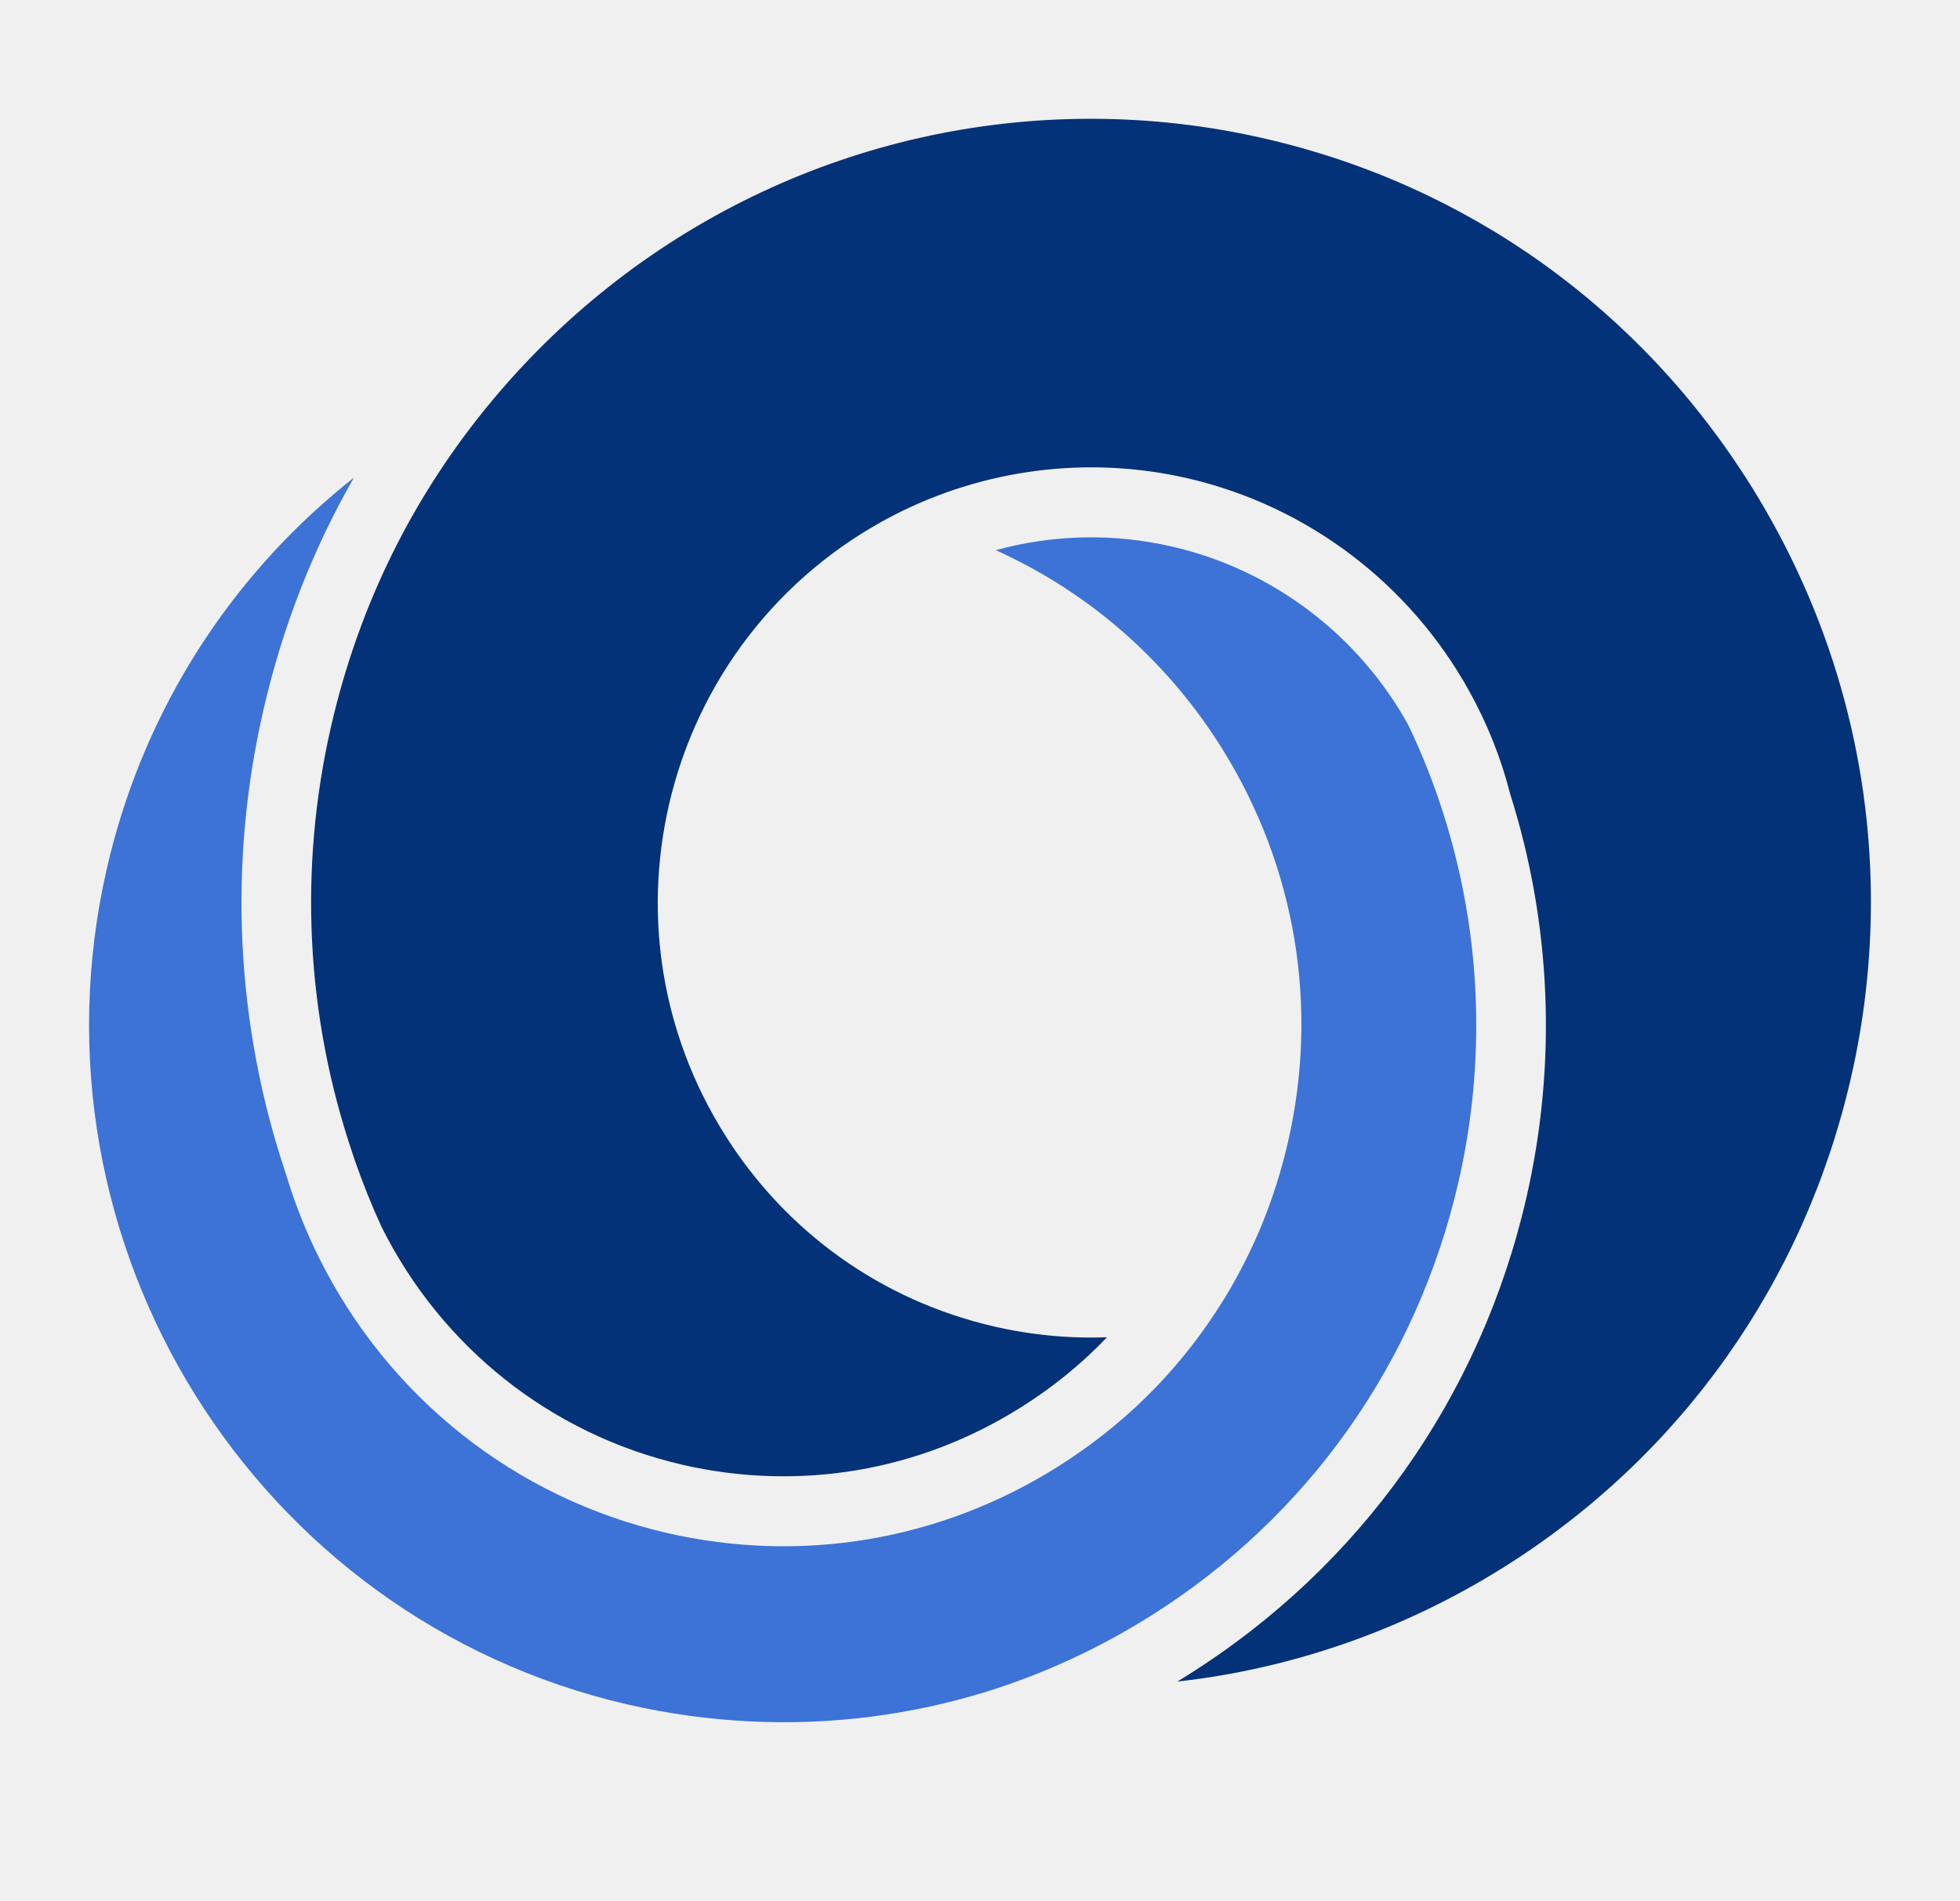
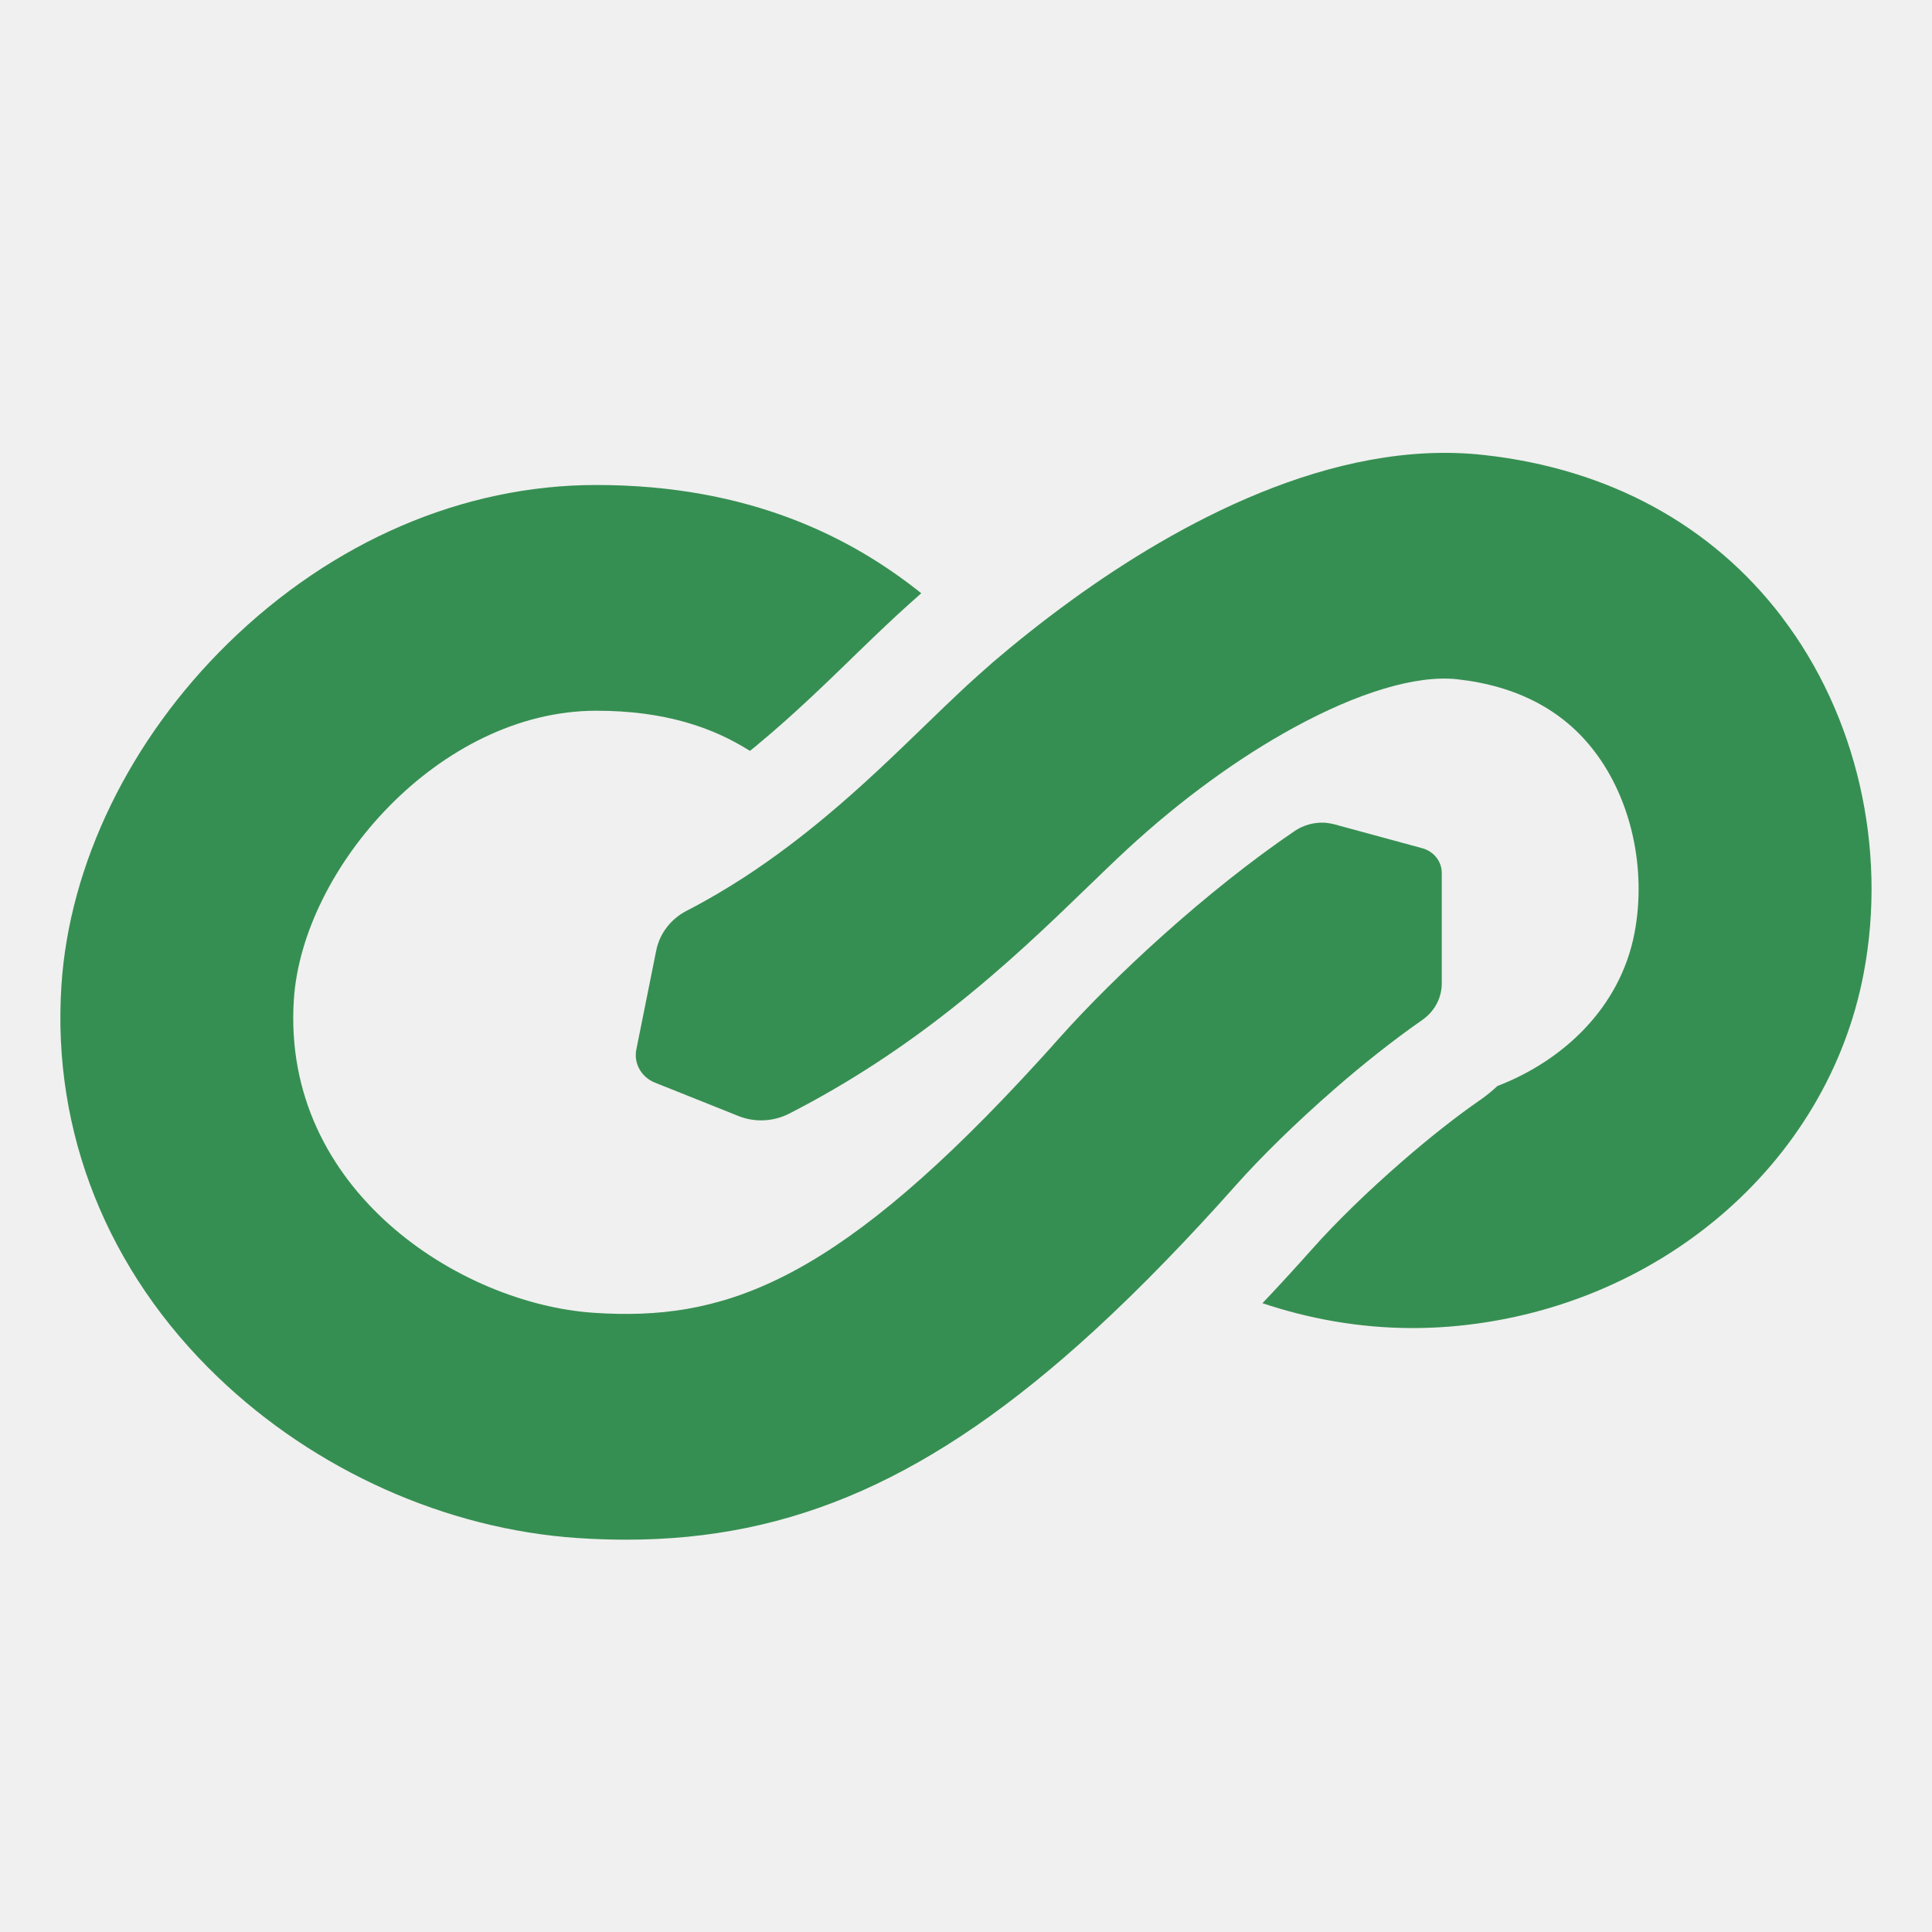
- <svg xmlns="http://www.w3.org/2000/svg" width="33" height="32" viewBox="0 0 33 32" fill="none">
-   <g clip-path="url(#clip0_2686_130)">
-     <path d="M24.304 13.708C24.142 13.195 23.942 12.69 23.709 12.204C22.867 10.686 21.42 9.592 19.739 9.205C18.754 8.976 17.733 8.999 16.766 9.264C16.845 9.299 16.924 9.336 17.002 9.376C18.463 10.087 19.7 11.199 20.578 12.608C21.815 14.594 22.209 16.945 21.686 19.229C21.579 19.695 21.437 20.146 21.261 20.583C21.082 21.024 20.867 21.45 20.62 21.857L20.466 22.098C19.779 23.148 18.886 24.02 17.81 24.697C15.834 25.94 13.494 26.336 11.221 25.811C8.674 25.222 6.542 23.532 5.37 21.176C5.157 20.748 4.978 20.301 4.838 19.845L4.804 19.737C3.968 17.238 3.84 14.553 4.431 11.972C4.751 10.573 5.261 9.259 5.958 8.044C5.839 8.138 5.724 8.232 5.608 8.33C5.608 8.33 5.608 8.331 5.606 8.333C3.711 9.949 2.367 12.14 1.798 14.629C0.355 20.935 4.285 27.248 10.56 28.699C11.918 29.012 13.318 29.081 14.685 28.904C15.334 28.82 15.976 28.68 16.604 28.487C17.575 28.185 18.506 27.755 19.374 27.209C22.018 25.546 23.858 22.948 24.558 19.893C24.756 19.027 24.855 18.143 24.855 17.261C24.855 16.059 24.671 14.86 24.304 13.708Z" fill="#3D72D6" />
-     <path d="M29.492 8.198C27.628 5.208 24.723 3.126 21.311 2.337C20.345 2.113 19.354 2 18.367 2C14.484 2 10.815 3.722 8.304 6.724C6.961 8.328 6.043 10.183 5.573 12.236C5.025 14.629 5.151 17.116 5.938 19.43L5.973 19.537C6.109 19.924 6.259 20.301 6.424 20.659C7.44 22.694 9.284 24.153 11.484 24.663C13.452 25.117 15.477 24.776 17.188 23.698C17.726 23.36 18.212 22.965 18.639 22.517C18.002 22.541 17.361 22.48 16.733 22.335C14.835 21.896 13.221 20.74 12.188 19.082C11.155 17.423 10.826 15.459 11.263 13.552C11.746 11.452 13.117 9.678 15.028 8.686C16.559 7.892 18.325 7.667 20.002 8.055C22.011 8.52 23.738 9.827 24.741 11.645C25.043 12.19 25.274 12.769 25.426 13.368C26.121 15.56 26.216 17.906 25.702 20.156C24.932 23.52 22.906 26.378 19.997 28.207C19.938 28.242 19.881 28.28 19.823 28.315C21.767 28.098 23.648 27.44 25.334 26.38C28.305 24.51 30.375 21.588 31.163 18.153C31.39 17.167 31.5 16.171 31.5 15.181C31.5 12.734 30.818 10.327 29.492 8.198Z" fill="#043278" />
+ <svg xmlns="http://www.w3.org/2000/svg" width="32" height="32" viewBox="0 0 32 32" fill="none">
+   <g clip-path="url(#clip0_3922_356)">
+     <path d="M22.113 18.03C22.578 17.625 23.076 17.229 23.56 16.892C23.671 16.815 23.757 16.711 23.812 16.594C23.856 16.5 23.88 16.396 23.88 16.291V14.457C23.88 14.268 23.748 14.102 23.56 14.05L22.096 13.652C22.049 13.641 21.999 13.631 21.951 13.627C21.773 13.616 21.595 13.663 21.448 13.761C19.977 14.76 18.454 16.175 17.551 17.187C17.335 17.432 17.123 17.662 16.919 17.881C13.733 21.292 11.935 21.885 9.835 21.744C7.622 21.597 4.663 19.711 4.867 16.56C5.005 14.392 7.273 11.772 9.878 11.772C11.009 11.772 11.804 12.047 12.421 12.437C12.473 12.397 12.525 12.354 12.576 12.31C13.123 11.856 13.619 11.377 14.099 10.912L14.12 10.89C14.355 10.664 14.606 10.42 14.857 10.188C14.995 10.061 15.126 9.944 15.259 9.826C14.111 8.908 12.423 8.033 9.876 8.033C7.671 8.033 5.505 8.965 3.778 10.654C2.151 12.246 1.147 14.313 1.017 16.327C0.86 18.754 1.781 21.057 3.607 22.808C5.22 24.357 7.392 25.329 9.569 25.475C9.842 25.493 10.11 25.502 10.374 25.502C13.126 25.502 15.446 24.491 18.111 22.051C18.506 21.689 18.91 21.295 19.323 20.868C19.697 20.482 20.079 20.072 20.469 19.632C20.877 19.173 21.465 18.593 22.113 18.03Z" fill="#368F52" />
+     <path d="M29.513 10.218C28.35 8.693 26.646 7.766 24.585 7.537C22.068 7.254 19.482 8.685 17.754 9.937C17.237 10.312 16.796 10.669 16.457 10.959C16.277 11.115 16.127 11.252 16.008 11.36C15.778 11.574 15.543 11.8 15.296 12.04C14.794 12.525 14.262 13.039 13.66 13.539C13.252 13.879 12.813 14.212 12.333 14.526C12.03 14.722 11.712 14.911 11.37 15.087C11.111 15.221 10.927 15.461 10.87 15.739L10.54 17.381C10.493 17.611 10.621 17.839 10.843 17.93L12.234 18.486C12.502 18.593 12.808 18.578 13.066 18.448C14.101 17.919 14.99 17.316 15.757 16.711C16.658 16.002 17.396 15.29 18.018 14.688C18.25 14.465 18.468 14.252 18.668 14.068C19.565 13.239 20.525 12.546 21.425 12.054C22.48 11.477 23.453 11.175 24.139 11.251C25.128 11.361 25.892 11.764 26.41 12.446C27.019 13.242 27.273 14.392 27.074 15.446C26.837 16.701 25.875 17.576 24.801 17.988C24.716 18.069 24.625 18.142 24.528 18.211C24.125 18.489 23.674 18.845 23.226 19.235C22.665 19.721 22.12 20.251 21.73 20.692C21.446 21.01 21.176 21.305 20.91 21.585C21.66 21.836 22.497 21.997 23.399 21.997C23.595 21.997 23.793 21.989 23.992 21.974C27.442 21.702 30.27 19.292 30.869 16.118C31.261 14.048 30.753 11.844 29.513 10.22V10.218Z" fill="#368F52" />
  </g>
  <defs>
-     <clipPath id="clip0_2686_130">
-       <rect width="30" height="27" fill="white" transform="translate(1.5 2)" />
+     <clipPath id="clip0_3922_356">
+       <rect width="30" height="18" fill="white" transform="translate(1 7.5)" />
    </clipPath>
  </defs>
</svg>
